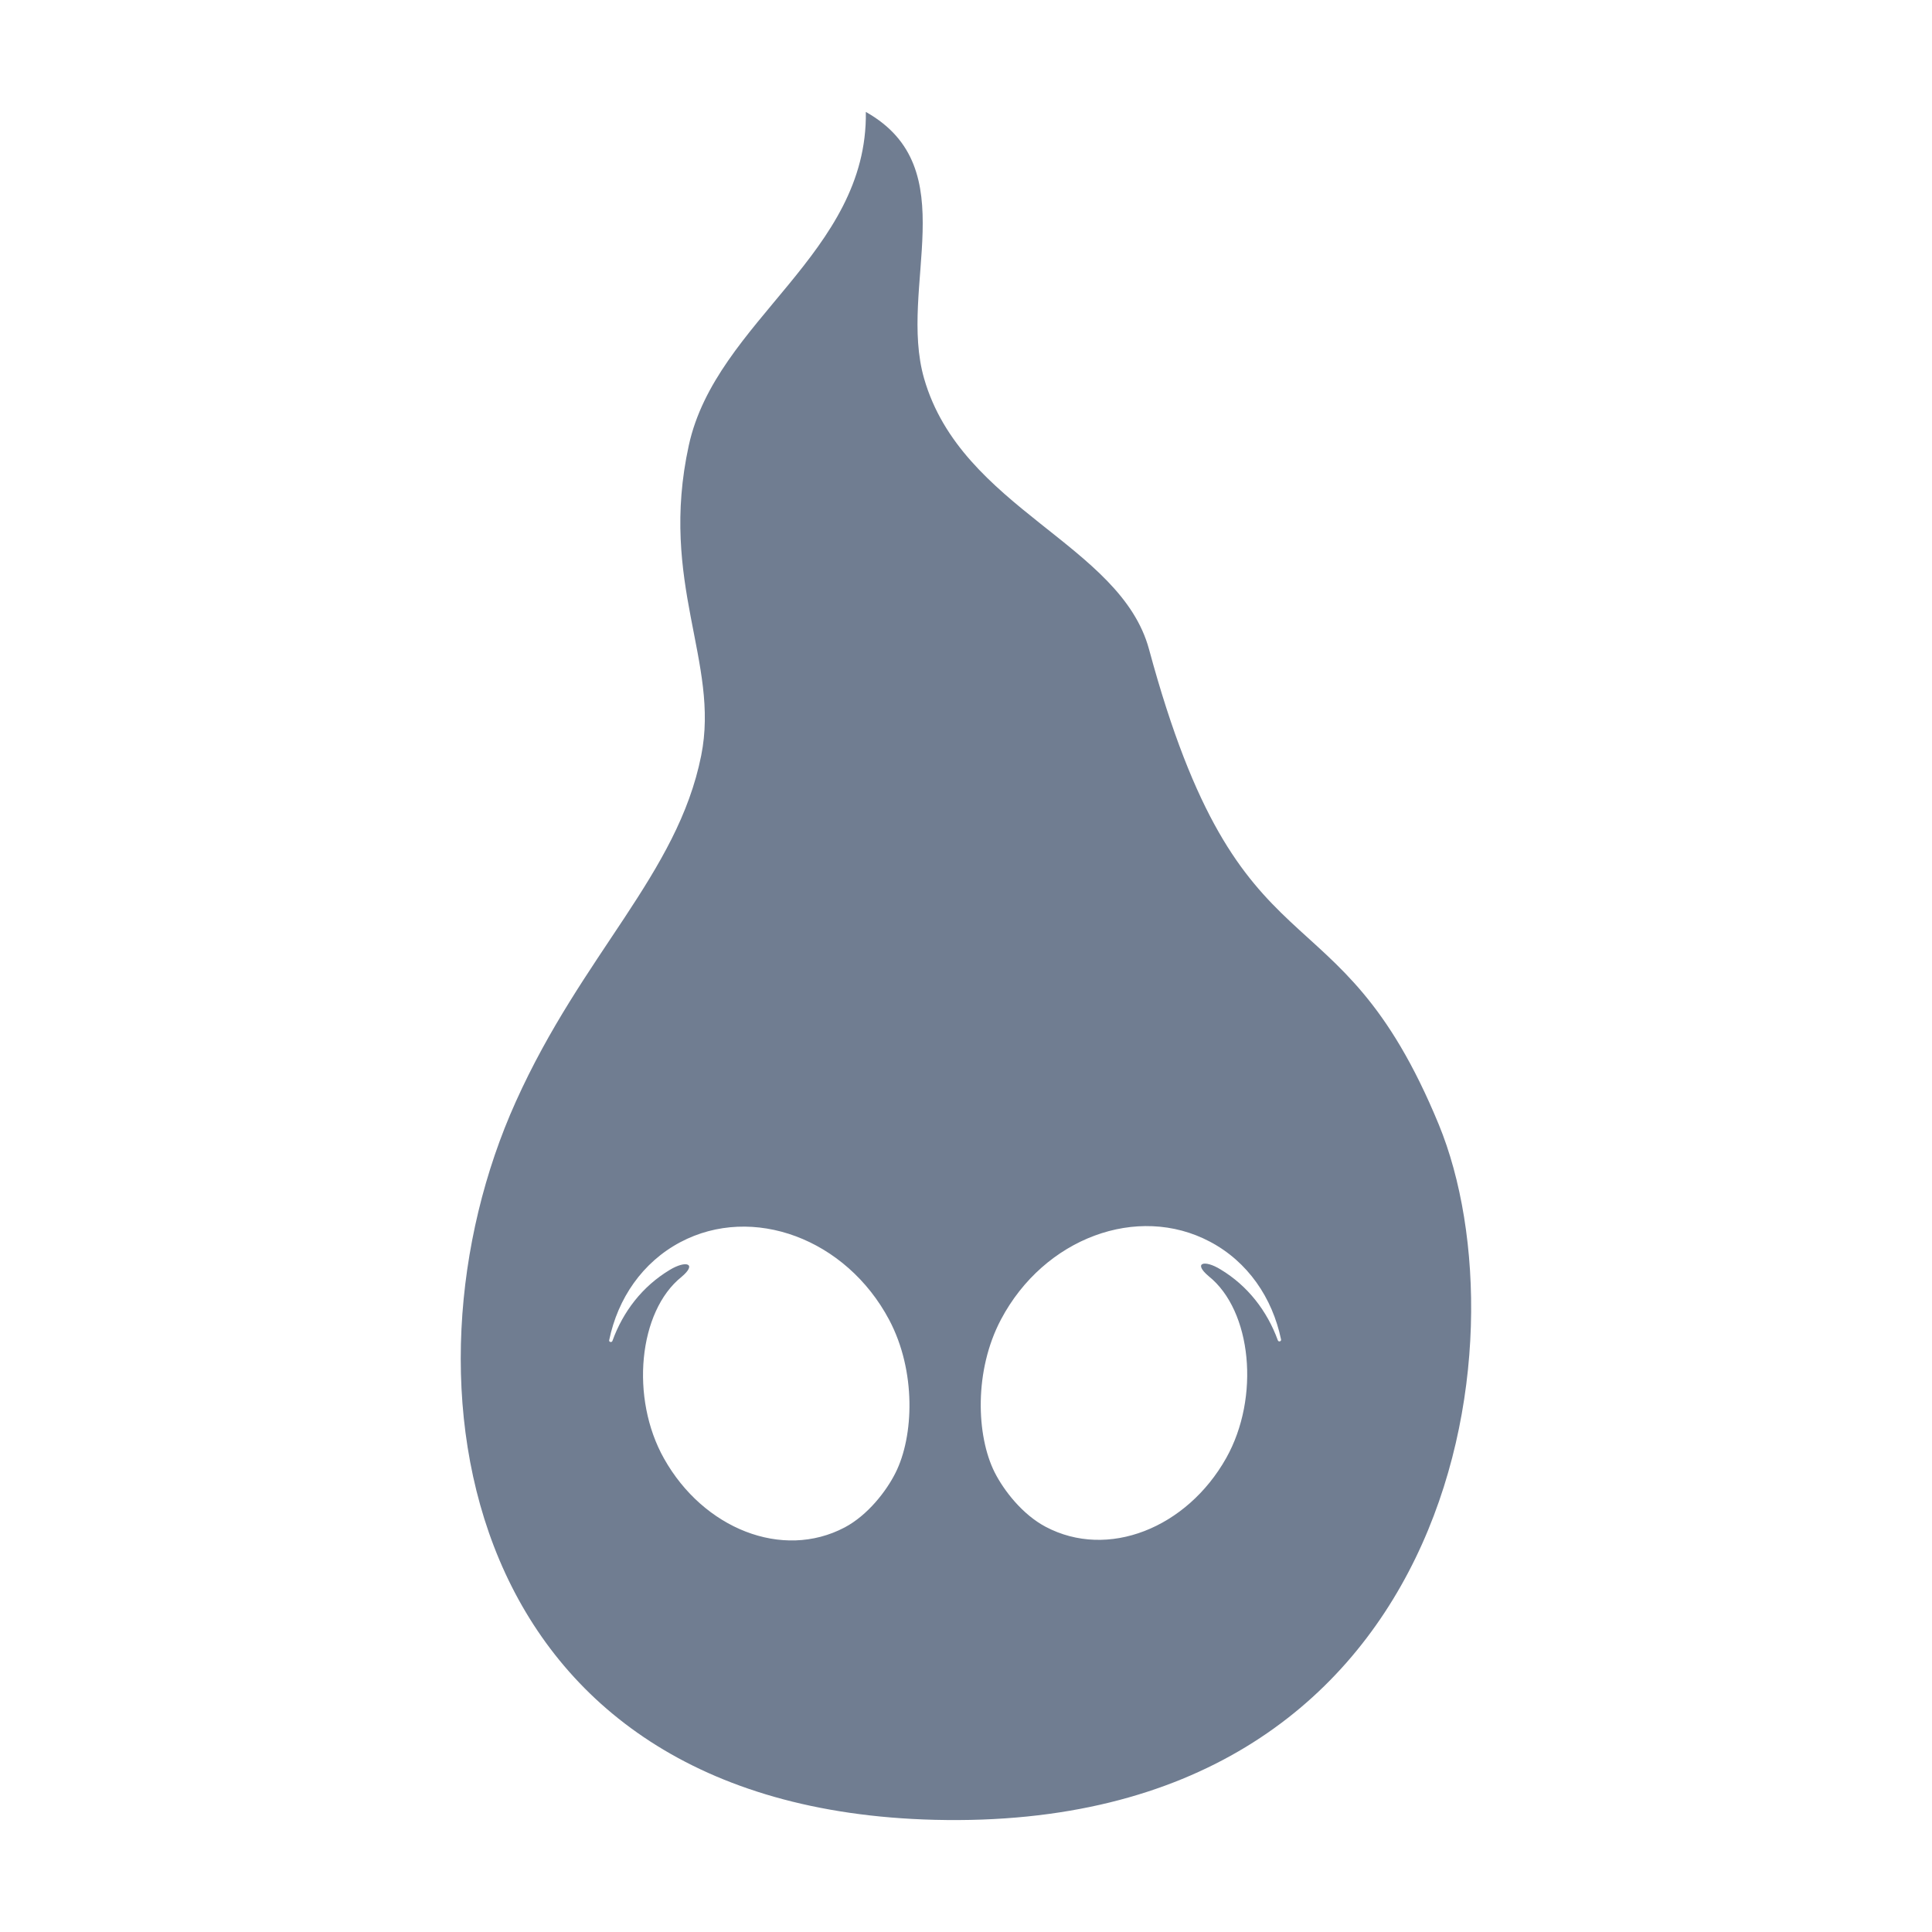
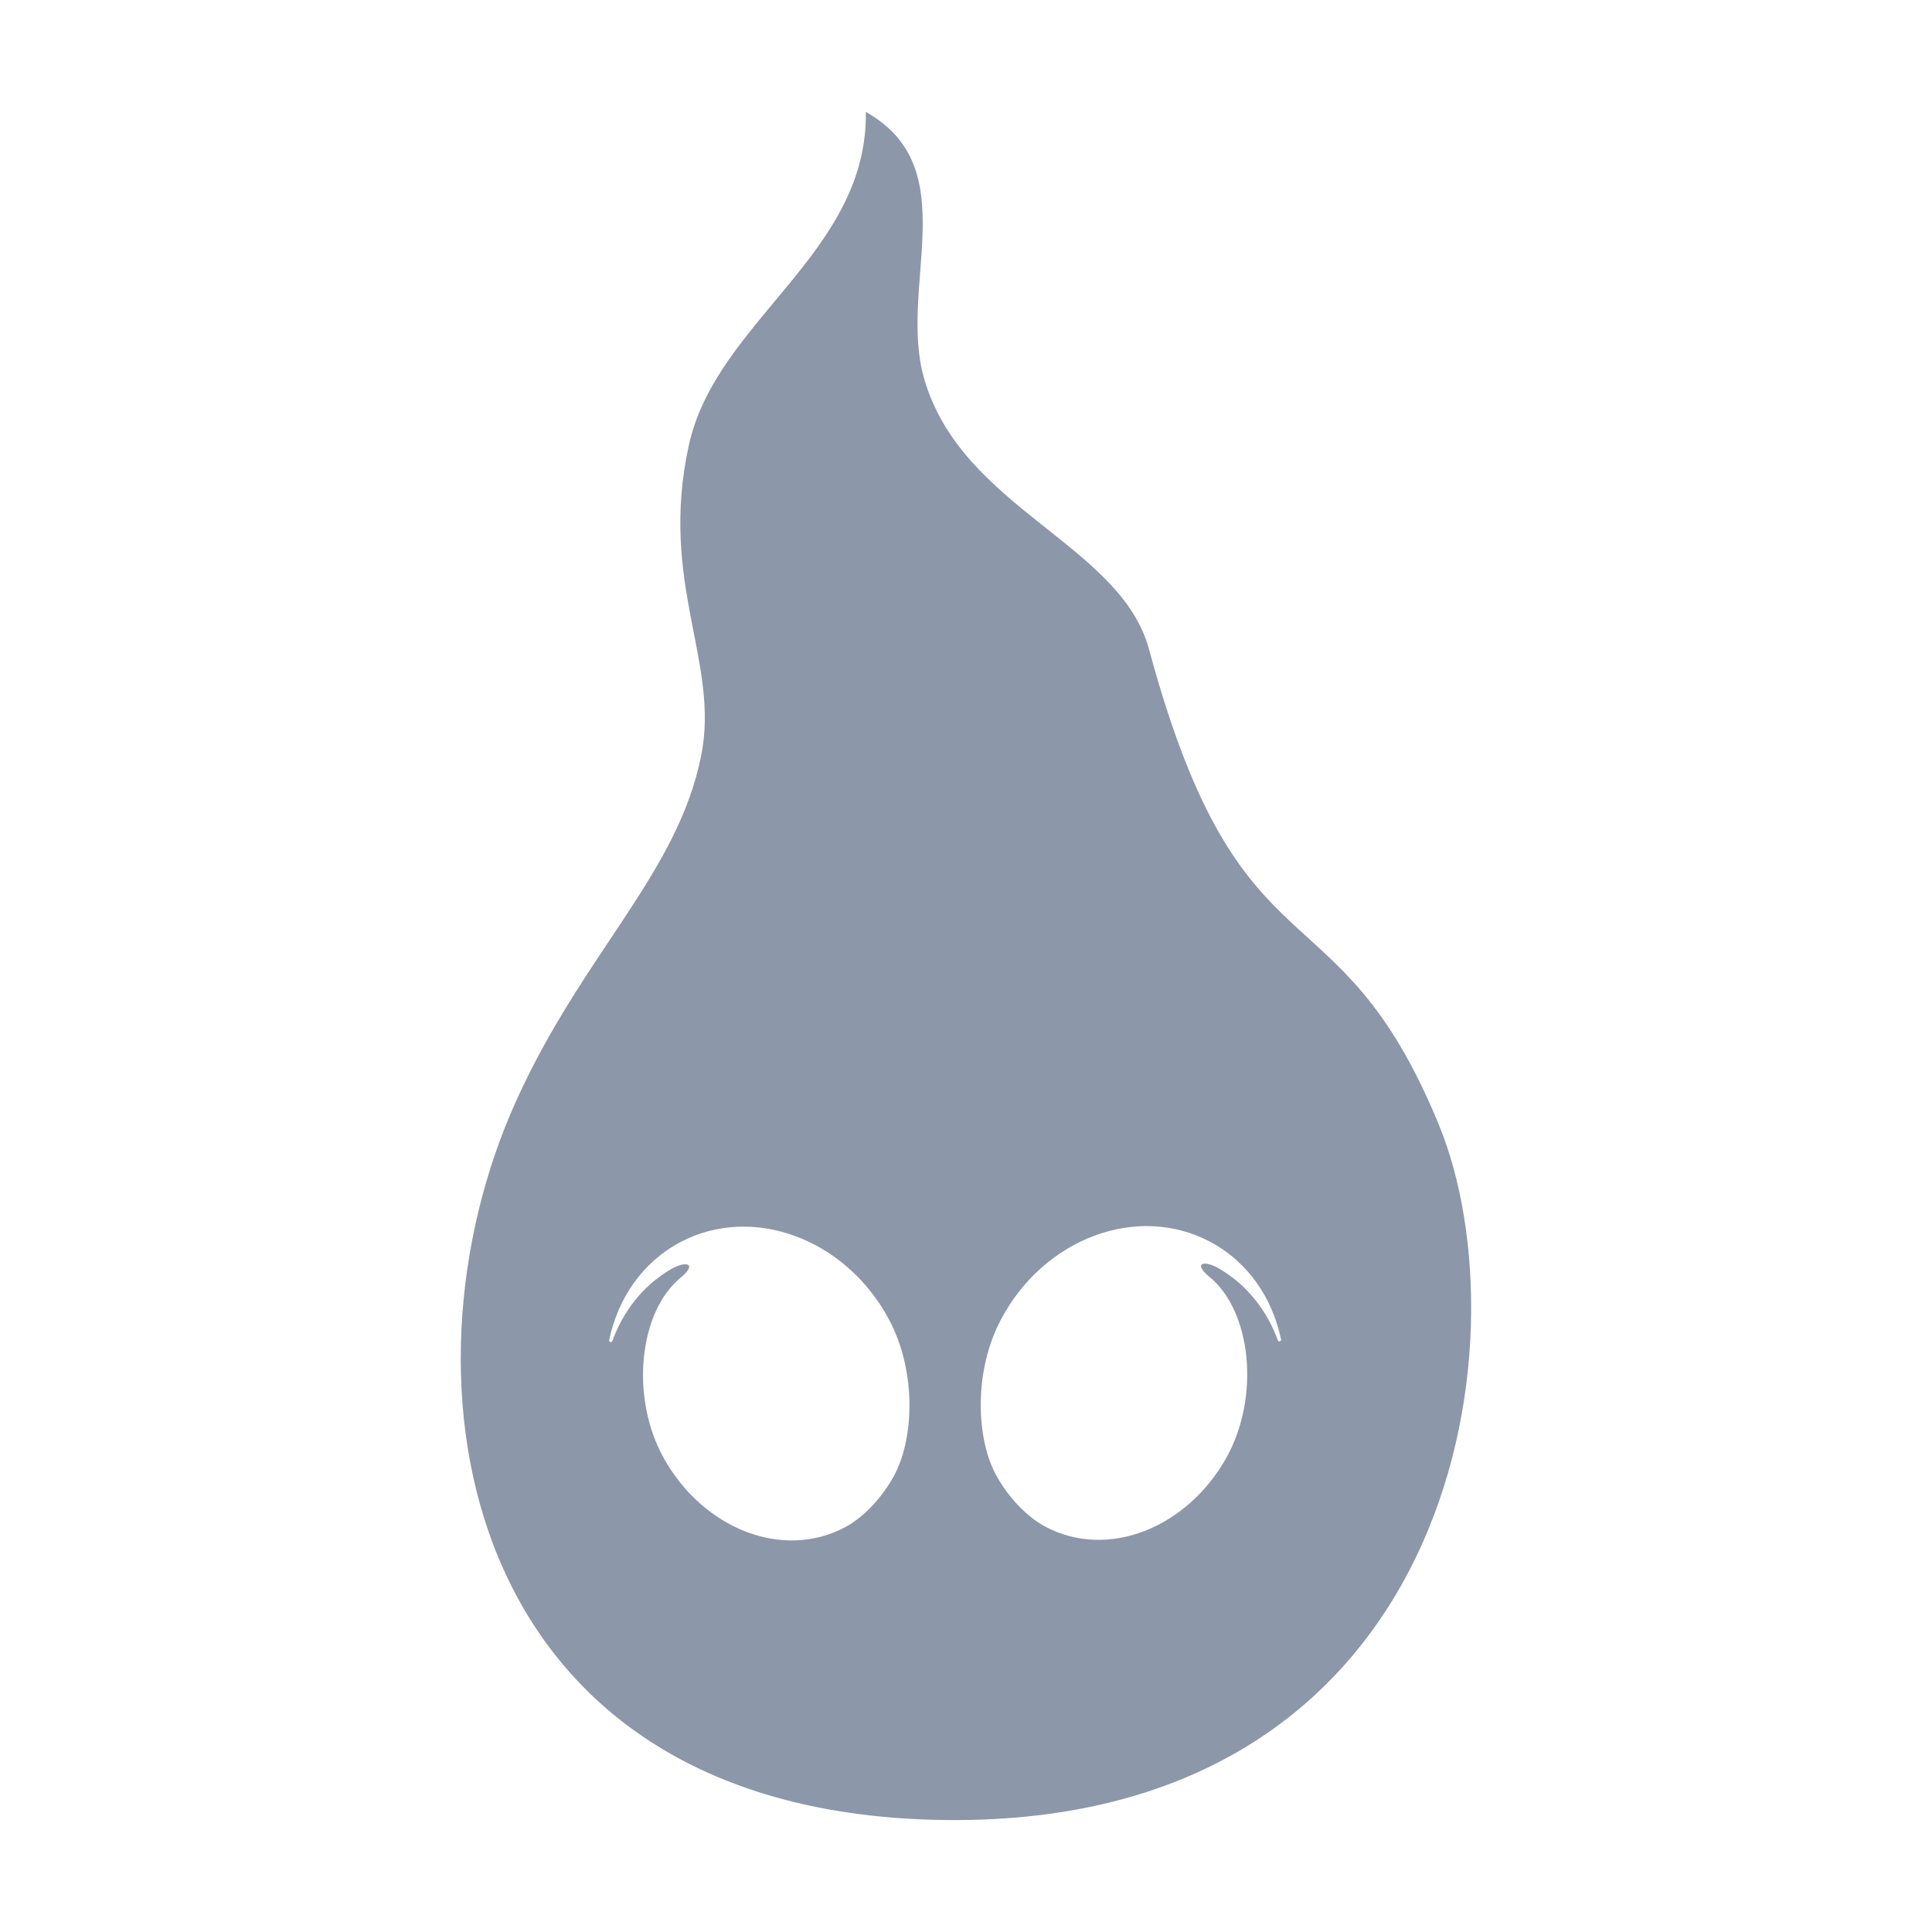
<svg xmlns="http://www.w3.org/2000/svg" width="100mm" height="100mm" viewBox="0 0 100 100" version="1.1" id="svg5">
  <defs id="defs2">
    <clipPath clipPathUnits="userSpaceOnUse" id="clipPath568">
      <path d="m 162.751,231.333 h 5.964 v 10.084 h -5.964 z" id="path566" />
    </clipPath>
  </defs>
  <g id="layer1">
-     <g id="g562" transform="matrix(8.768074,0,0,-8.768074,-1403.159,2122.555)" style="fill:#707d91;fill-opacity:1">
-       <g id="g564" clip-path="url(#clipPath568)" style="fill:#707d91;fill-opacity:1">
-         <g id="g570" transform="translate(167.5737,234.1659)" style="fill:#707d91;fill-opacity:1">
-           <path d="m 0,0 c -0.063,0.173 -0.178,0.322 -0.338,0.418 -0.095,0.059 -0.165,0.04 -0.07,-0.04 0.254,-0.203 0.305,-0.715 0.103,-1.074 -0.232,-0.412 -0.698,-0.6 -1.066,-0.405 -0.136,0.072 -0.246,0.213 -0.301,0.322 -0.108,0.216 -0.122,0.6 0.038,0.902 0.254,0.48 0.806,0.685 1.233,0.459 C -0.177,0.464 -0.032,0.25 0.019,0.005 0.022,-0.007 0.004,-0.012 0,0 m -2.257,-0.783 c -0.054,-0.108 -0.164,-0.25 -0.3,-0.322 -0.368,-0.194 -0.834,-0.007 -1.066,0.406 -0.202,0.358 -0.151,0.87 0.103,1.073 0.095,0.08 0.025,0.099 -0.07,0.041 -0.161,-0.097 -0.275,-0.245 -0.338,-0.419 -0.004,-0.011 -0.022,-0.007 -0.019,0.005 0.051,0.246 0.196,0.459 0.42,0.578 0.427,0.226 0.979,0.02 1.233,-0.459 0.16,-0.302 0.146,-0.687 0.037,-0.903 M -0.76,4.078 C -0.928,4.701 -1.866,4.907 -2.088,5.677 -2.244,6.22 -1.841,6.919 -2.432,7.251 -2.42,6.415 -3.316,6.02 -3.477,5.283 -3.655,4.469 -3.293,4.004 -3.404,3.451 c -0.14,-0.7 -0.701,-1.169 -1.094,-2.042 -0.738,-1.635 -0.344,-4.17 2.472,-4.24 3.074,-0.076 3.503,2.825 2.976,4.105 -0.603,1.463 -1.168,0.799 -1.71,2.804" style="fill:#707d91;fill-opacity:1;fill-rule:nonzero;stroke:none" id="path572" />
+     <g id="g562" transform="matrix(8.768074,0,0,-8.768074,-1403.159,2122.555)" style="fill:#8c97a9;fill-opacity:1">
+       <g id="g564" clip-path="url(#clipPath568)" style="fill:#8c97a9;fill-opacity:1">
+         <g id="g570" transform="translate(167.5737,234.1659)" style="fill:#8c97a9;fill-opacity:1">
+           <path d="m 0,0 c -0.063,0.173 -0.178,0.322 -0.338,0.418 -0.095,0.059 -0.165,0.04 -0.07,-0.04 0.254,-0.203 0.305,-0.715 0.103,-1.074 -0.232,-0.412 -0.698,-0.6 -1.066,-0.405 -0.136,0.072 -0.246,0.213 -0.301,0.322 -0.108,0.216 -0.122,0.6 0.038,0.902 0.254,0.48 0.806,0.685 1.233,0.459 C -0.177,0.464 -0.032,0.25 0.019,0.005 0.022,-0.007 0.004,-0.012 0,0 m -2.257,-0.783 c -0.054,-0.108 -0.164,-0.25 -0.3,-0.322 -0.368,-0.194 -0.834,-0.007 -1.066,0.406 -0.202,0.358 -0.151,0.87 0.103,1.073 0.095,0.08 0.025,0.099 -0.07,0.041 -0.161,-0.097 -0.275,-0.245 -0.338,-0.419 -0.004,-0.011 -0.022,-0.007 -0.019,0.005 0.051,0.246 0.196,0.459 0.42,0.578 0.427,0.226 0.979,0.02 1.233,-0.459 0.16,-0.302 0.146,-0.687 0.037,-0.903 M -0.76,4.078 C -0.928,4.701 -1.866,4.907 -2.088,5.677 -2.244,6.22 -1.841,6.919 -2.432,7.251 -2.42,6.415 -3.316,6.02 -3.477,5.283 -3.655,4.469 -3.293,4.004 -3.404,3.451 c -0.14,-0.7 -0.701,-1.169 -1.094,-2.042 -0.738,-1.635 -0.344,-4.17 2.472,-4.24 3.074,-0.076 3.503,2.825 2.976,4.105 -0.603,1.463 -1.168,0.799 -1.71,2.804" style="fill:#8c97a9;fill-opacity:1;fill-rule:nonzero;stroke:none" id="path572" />
        </g>
      </g>
    </g>
  </g>
</svg>
